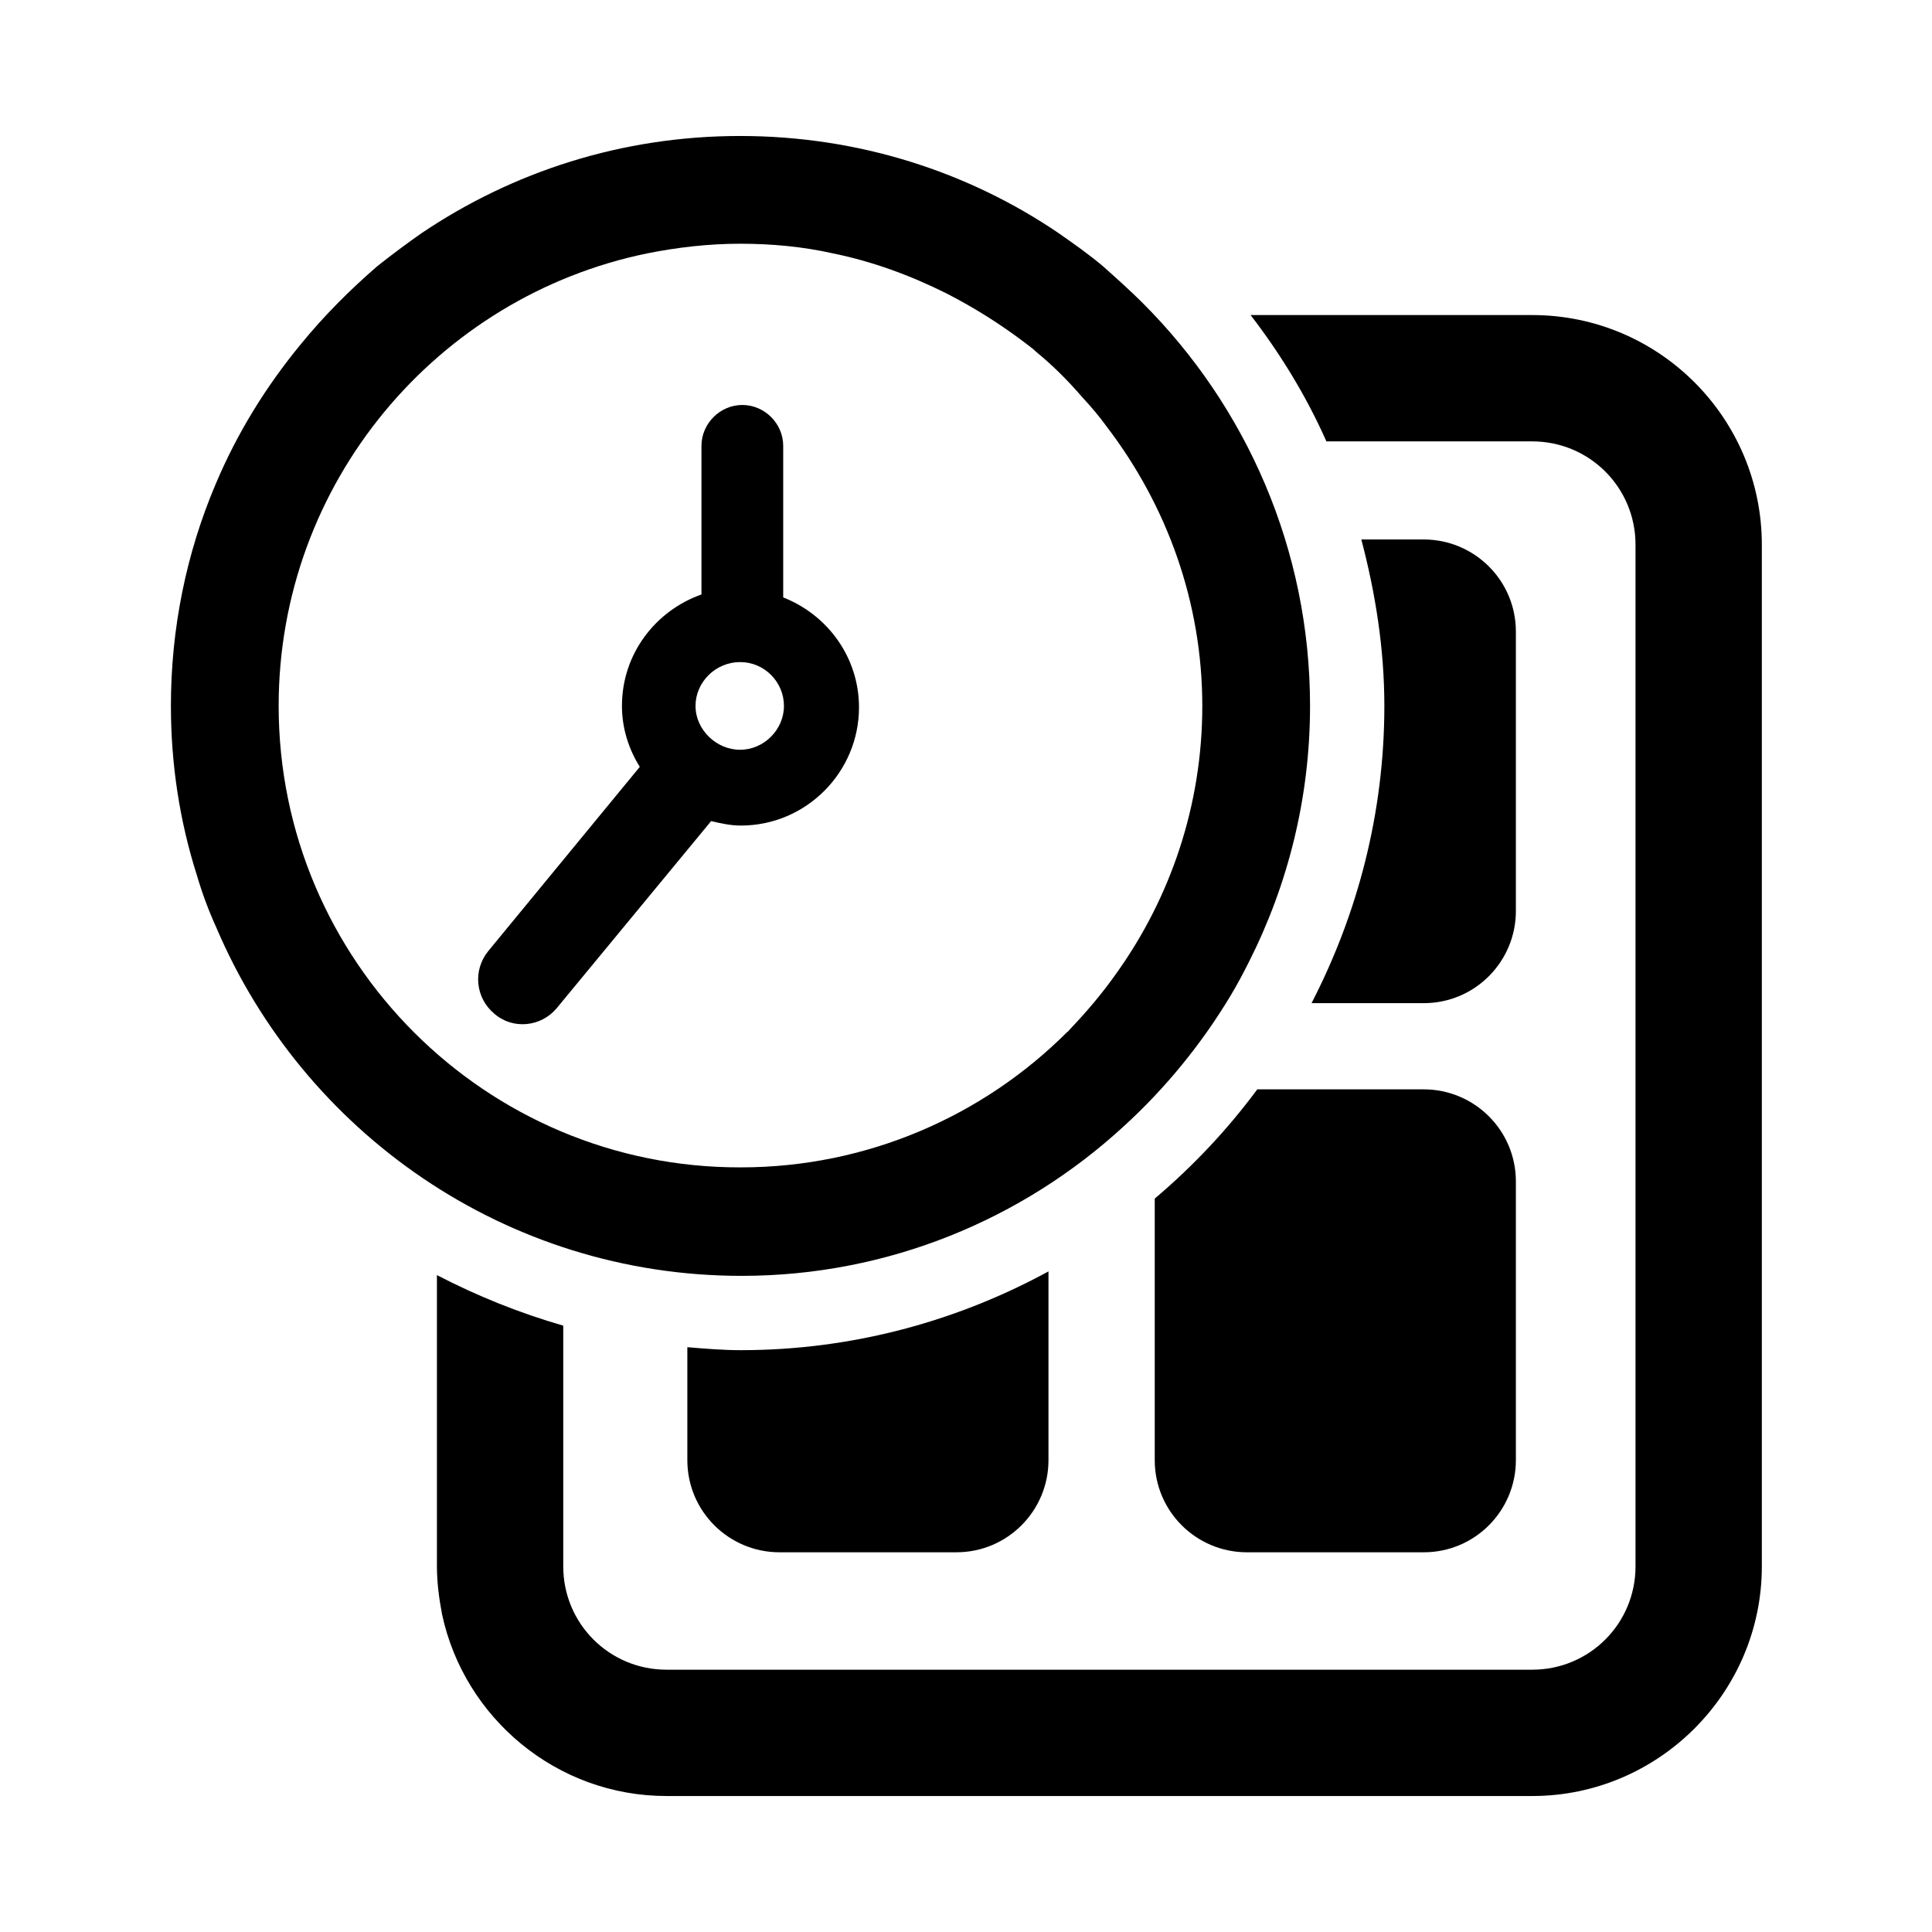
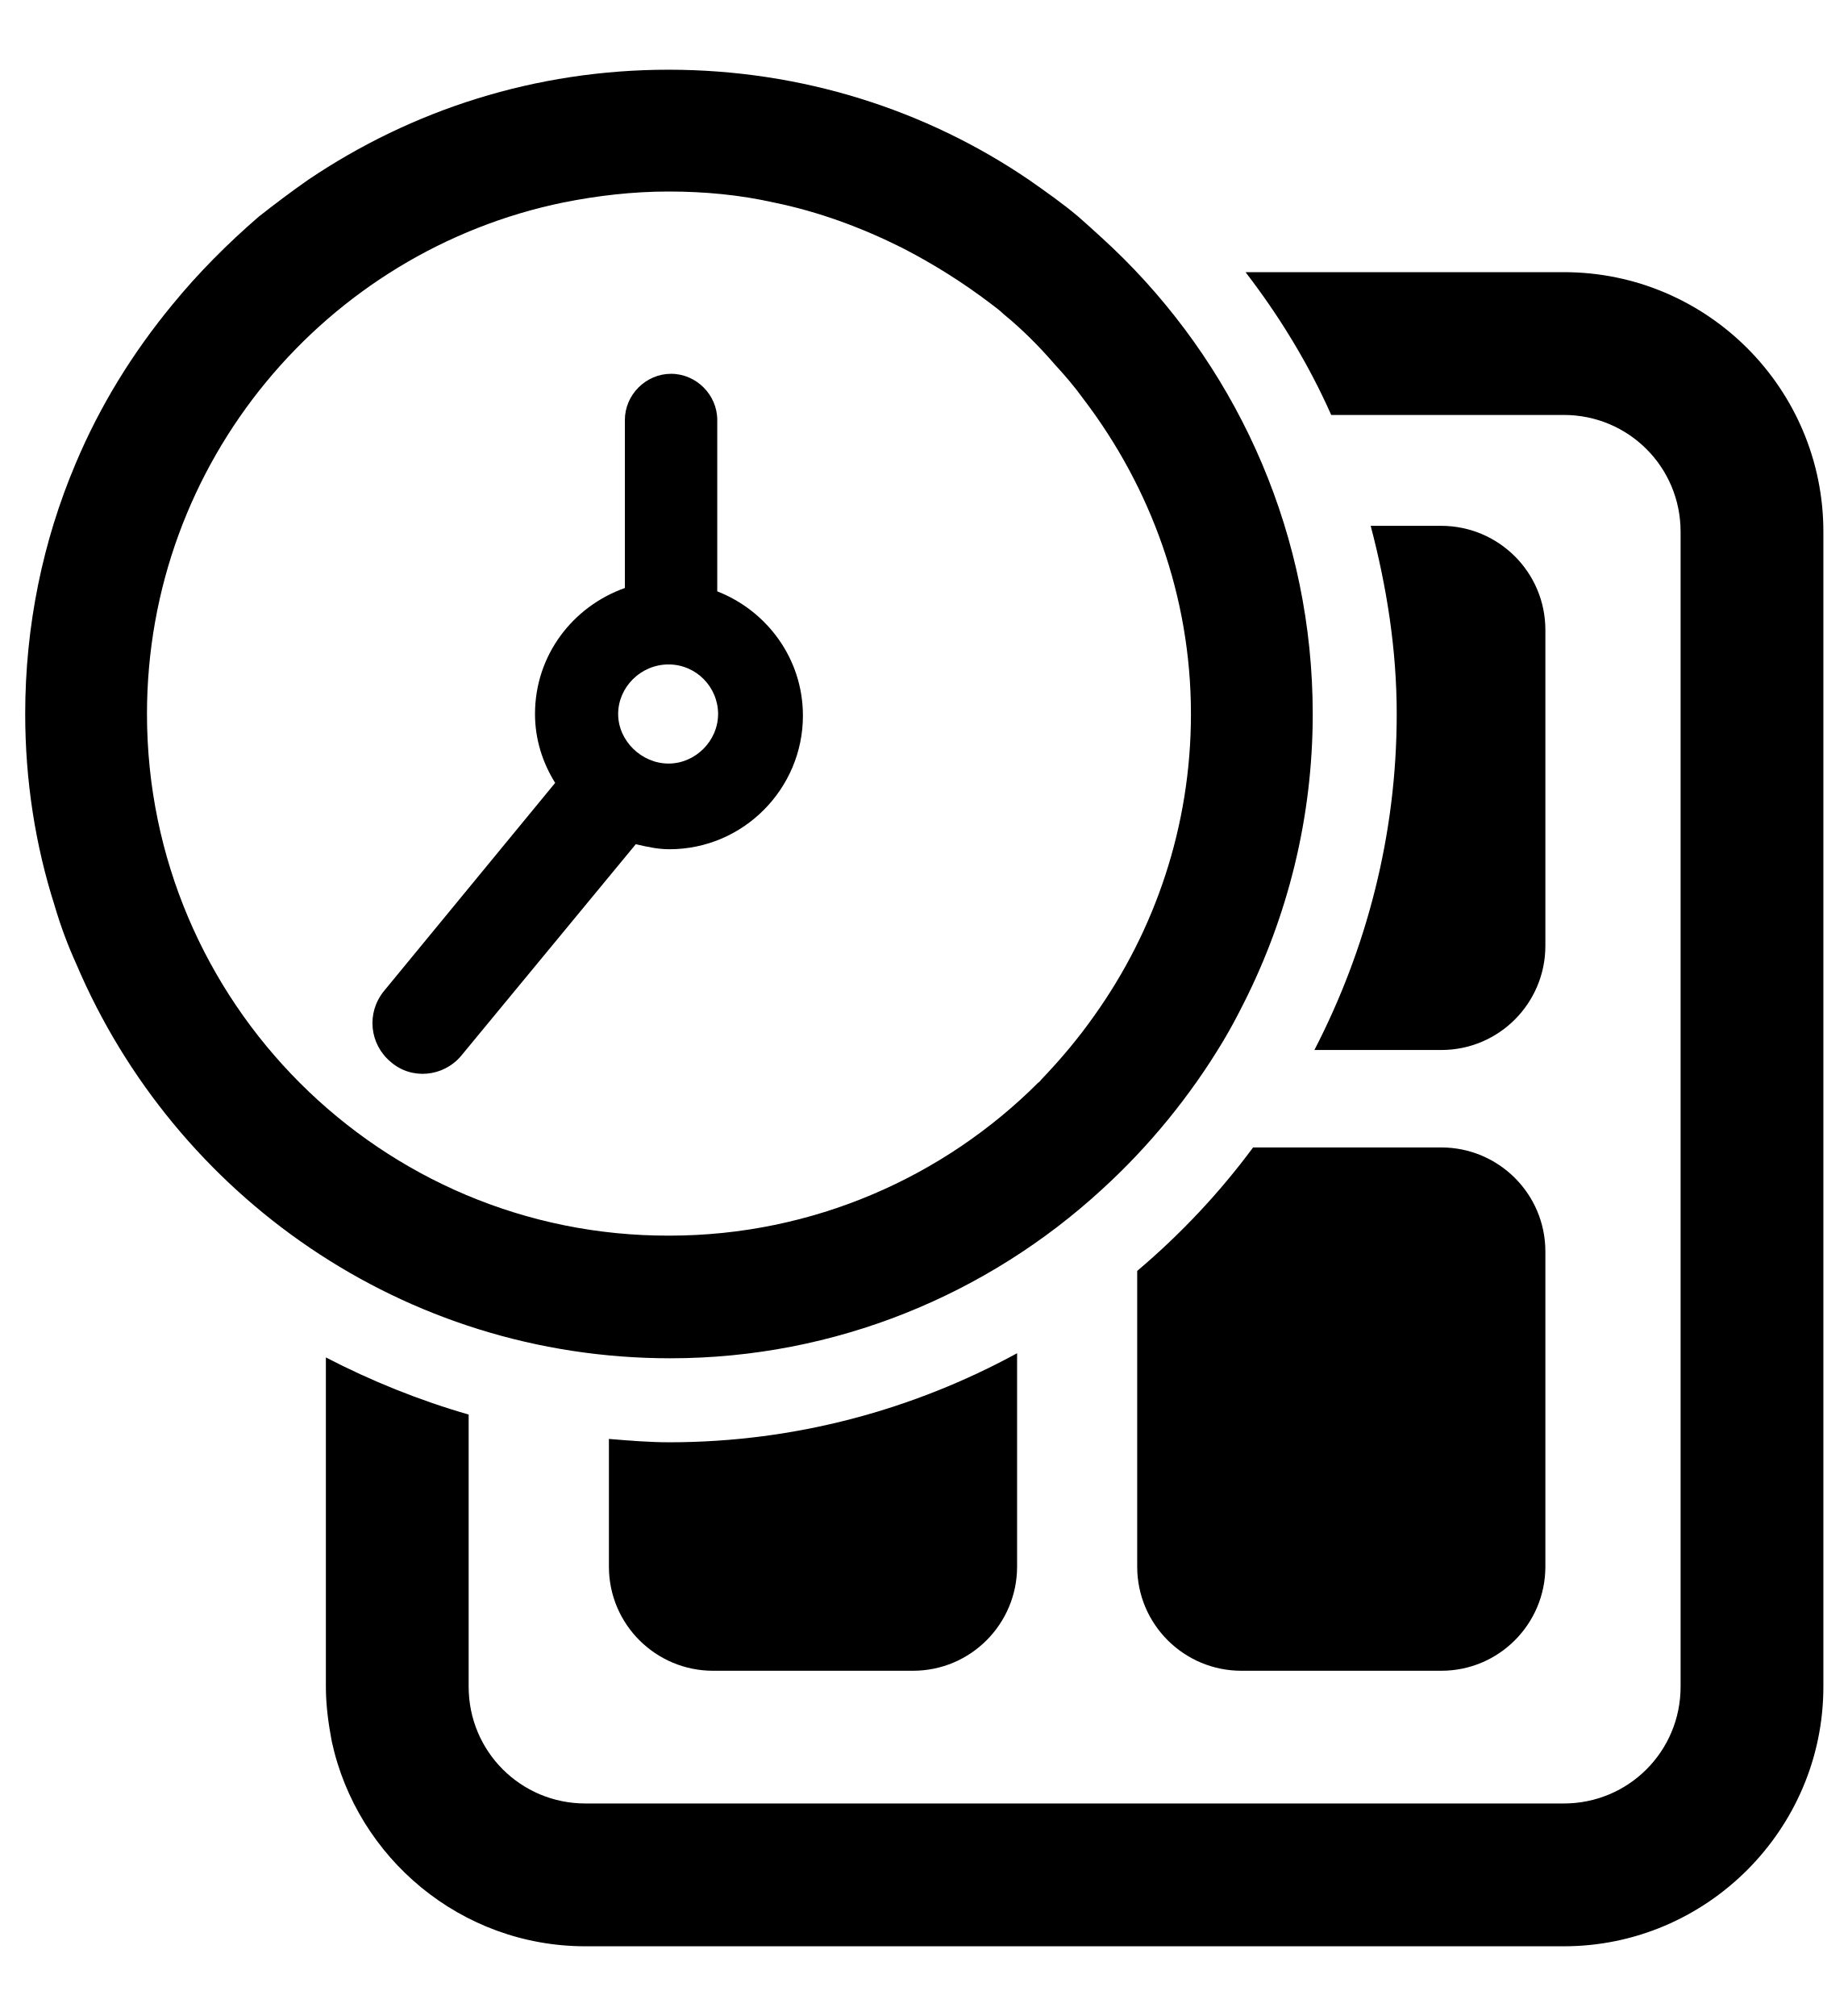
- <svg xmlns="http://www.w3.org/2000/svg" version="1.1" x="0px" y="0px" viewBox="0 0 26 26" style="enable-background:new 0 0 26 26;" xml:space="preserve">
-   <style type="text/css">
- 	.st0{display:none;}
- 	.st1{display:inline;}
- </style>
-   <g id="Nav_Icon" class="st0">
-     <g class="st1">
-       <g>
-         <path d="M25.36,11.34L14.42,1.77c-0.81-0.71-2.03-0.71-2.84,0L7.4,5.42V4.6H3.29v4.42l-2.65,2.31c-0.09,0.08-0.14,0.2-0.14,0.32     v1.3c0,0.36,0.43,0.56,0.7,0.32l1.4-1.23c0,0,0,0.01,0,0.01v9.54c0,1.74,1.42,3.16,3.16,3.16h14.47c1.74,0,3.16-1.42,3.16-3.16     v-9.54c0,0,0-0.01,0-0.01l1.4,1.23c0.27,0.24,0.7,0.05,0.7-0.32v-1.3C25.5,11.53,25.45,11.42,25.36,11.34z M21.71,21.6     c0,0.81-0.66,1.47-1.47,1.47h-3.53v-7.7c0-1.92-1.56-3.48-3.48-3.48h-0.45c-1.92,0-3.48,1.56-3.48,3.48v7.7H5.77     c-0.81,0-1.47-0.66-1.47-1.47v-9.32L13,4.66l8.71,7.62V21.6z" />
-       </g>
-     </g>
-   </g>
-   <g id="Layer_2" class="st0">
-     <g class="st1">
-       <g>
-         <g>
-           <path d="M20.18,4.24H19.2c-0.31-1.37-1.54-2.41-3.01-2.41H2.74v16.84c0,1.6,1.22,2.9,2.77,3.06c0.3,1.39,1.54,2.44,3.02,2.44      h11.65c1.7,0,3.09-1.39,3.09-3.09V7.33C23.27,5.63,21.88,4.24,20.18,4.24z M4.44,18.67V3.53H16.2c0.52,0,0.96,0.29,1.2,0.71      H5.44V20C4.86,19.83,4.44,19.3,4.44,18.67z M21.57,21.08c0,0.77-0.62,1.39-1.39,1.39H8.53c-0.77,0-1.39-0.62-1.39-1.39V5.94      h13.04c0.77,0,1.39,0.62,1.39,1.39V21.08z" />
-           <path d="M19.45,8.74h-7.23c-0.45,0-0.82,0.38-0.82,0.85s0.37,0.85,0.82,0.85h7.23c0.45,0,0.82-0.38,0.82-0.85      S19.9,8.74,19.45,8.74z" />
-           <path d="M9.93,8.74H9.79c-0.45,0-0.82,0.38-0.82,0.85s0.37,0.85,0.82,0.85h0.14c0.45,0,0.82-0.38,0.82-0.85      S10.38,8.74,9.93,8.74z" />
-           <path d="M19.45,13.53h-7.23c-0.45,0-0.82,0.38-0.82,0.85s0.37,0.85,0.82,0.85h7.23c0.45,0,0.82-0.38,0.82-0.85      S19.9,13.53,19.45,13.53z" />
-           <path d="M9.93,13.53H9.79c-0.45,0-0.82,0.38-0.82,0.85s0.37,0.85,0.82,0.85h0.14c0.45,0,0.82-0.38,0.82-0.85      S10.38,13.53,9.93,13.53z" />
-           <path d="M19.45,18.32h-7.23c-0.45,0-0.82,0.38-0.82,0.85s0.37,0.85,0.82,0.85h7.23c0.45,0,0.82-0.38,0.82-0.85      S19.9,18.32,19.45,18.32z" />
-           <path d="M9.93,18.32H9.79c-0.45,0-0.82,0.38-0.82,0.85s0.37,0.85,0.82,0.85h0.14c0.45,0,0.82-0.38,0.82-0.85      S10.38,18.32,9.93,18.32z" />
-         </g>
-       </g>
-     </g>
-   </g>
-   <g id="Layer_3">
-     <g>
-       <g>
-         <g>
-           <path d="M20.62,4.24h-0.97h-1.81h-1.01c0.4,0.52,0.75,1.09,1.02,1.7h2.77c0.77,0,1.39,0.62,1.39,1.39v13.75      c0,0.77-0.62,1.39-1.39,1.39H8.97c-0.77,0-1.39-0.62-1.39-1.39v-3.24c-0.59-0.17-1.16-0.4-1.7-0.68V20v1.08      c0,0.22,0.03,0.44,0.07,0.65c0.3,1.39,1.54,2.44,3.02,2.44h11.65c1.7,0,3.09-1.39,3.09-3.09V7.33      C23.71,5.63,22.33,4.24,20.62,4.24z" />
-           <path d="M15.12,15.16c0.56-0.51,1.05-1.11,1.44-1.76c0.09-0.15,0.17-0.3,0.25-0.46c0.52-1.03,0.82-2.2,0.82-3.44      c0-2.11-0.86-4.03-2.25-5.42c-0.17-0.17-0.36-0.34-0.54-0.5c-0.19-0.16-0.39-0.3-0.59-0.44c-1.22-0.83-2.7-1.31-4.29-1.31      c-1.59,0-3.06,0.48-4.29,1.31c-0.2,0.14-0.4,0.29-0.59,0.44C4.71,3.9,4.36,4.25,4.05,4.63C3.58,5.2,3.19,5.83,2.9,6.52      c-0.39,0.92-0.6,1.93-0.6,2.98l0,0l0,0c0,0.79,0.12,1.56,0.35,2.28c0.07,0.24,0.16,0.48,0.26,0.7c1.17,2.75,3.89,4.69,7.07,4.69      C11.95,17.17,13.76,16.41,15.12,15.16z M3.75,9.5c0-3,2.13-5.51,4.96-6.09c0.4-0.08,0.82-0.13,1.25-0.13s0.85,0.04,1.25,0.13      c0.54,0.11,1.05,0.3,1.53,0.54c0.37,0.19,0.72,0.41,1.05,0.66c0.05,0.04,0.11,0.08,0.16,0.13c0.22,0.18,0.42,0.38,0.61,0.6      c0.12,0.13,0.24,0.27,0.34,0.41C15.7,6.8,16.18,8.1,16.18,9.5c0,1.34-0.43,2.58-1.15,3.59c-0.19,0.27-0.4,0.52-0.63,0.76      c-0.01,0.01-0.02,0.03-0.04,0.04c-1.12,1.12-2.68,1.82-4.39,1.82C6.54,15.72,3.75,12.93,3.75,9.5z" />
-           <path d="M7.49,13.57l2.08-2.52c0.13,0.03,0.26,0.06,0.4,0.06c0.88,0,1.59-0.72,1.59-1.59c0-0.68-0.43-1.25-1.02-1.48V6      c0-0.3-0.25-0.55-0.55-0.55S9.44,5.7,9.44,6v2c-0.62,0.22-1.07,0.8-1.07,1.5c0,0.3,0.09,0.58,0.24,0.82L6.57,12.8      c-0.21,0.26-0.17,0.63,0.08,0.84C6.9,13.86,7.28,13.82,7.49,13.57z M9.96,8.91c0.33,0,0.59,0.27,0.59,0.59s-0.27,0.59-0.59,0.59      s-0.6-0.27-0.6-0.59S9.63,8.91,9.96,8.91z" />
-           <path d="M9.25,19.65c0,0.69,0.56,1.24,1.24,1.24h2.38c0.69,0,1.24-0.56,1.24-1.24v-2.54c-1.23,0.67-2.64,1.06-4.14,1.06      c-0.24,0-0.48-0.02-0.72-0.04V19.65z" />
-           <path d="M15.54,16.13v3.52c0,0.69,0.56,1.24,1.24,1.24h2.38c0.69,0,1.24-0.56,1.24-1.24V15.9c0-0.69-0.56-1.24-1.24-1.24h-2.24      C16.52,15.2,16.06,15.69,15.54,16.13z" />
-           <path d="M19.16,13.5c0.69,0,1.24-0.56,1.24-1.24V8.5c0-0.69-0.56-1.24-1.24-1.24h-0.84c0.19,0.72,0.31,1.47,0.31,2.24      c0,1.44-0.36,2.8-0.98,4H19.16z" />
-         </g>
-       </g>
-     </g>
-   </g>
-   <g id="Layer_4" class="st0">
-     <g class="st1">
-       <g>
-         <g>
-           <g>
-             <path d="M14.35,23.31c-0.12,0-0.25-0.02-0.37-0.06c-0.51-0.16-0.86-0.6-0.89-1.13l-0.2-3.44H5.27c-1.89,0-3.43-1.54-3.43-3.43       V6.11c0-1.89,1.54-3.43,3.43-3.43h15.47c1.89,0,3.43,1.54,3.43,3.43v9.14c0,1.89-1.54,3.43-3.43,3.43h-2.25l-3.14,4.13       C15.11,23.14,14.74,23.31,14.35,23.31z M5.27,4.39c-0.95,0-1.73,0.78-1.73,1.73v9.14c0,0.95,0.77,1.73,1.73,1.73h9.24       l0.22,3.85l2.93-3.85h3.09c0.95,0,1.73-0.78,1.73-1.73V6.11c0-0.95-0.77-1.73-1.73-1.73H5.27z" />
-           </g>
-           <g>
-             <path d="M6.26,8.67h13.48c0.51,0,0.92-0.41,0.92-0.92c0-0.51-0.41-0.92-0.92-0.92H6.26c-0.51,0-0.92,0.41-0.92,0.92       C5.34,8.26,5.75,8.67,6.26,8.67z" />
-             <path d="M6.26,11.59h6.29c0.51,0,0.92-0.41,0.92-0.92c0-0.51-0.41-0.92-0.92-0.92H6.26c-0.51,0-0.92,0.41-0.92,0.92       C5.34,11.18,5.75,11.59,6.26,11.59z" />
-             <path d="M19.75,9.75h-4.19c-0.51,0-0.92,0.41-0.92,0.92c0,0.51,0.41,0.92,0.92,0.92h4.19c0.51,0,0.92-0.41,0.92-0.92       C20.66,10.16,20.25,9.75,19.75,9.75z" />
-             <path d="M14.56,12.67h-8.3c-0.51,0-0.92,0.41-0.92,0.92c0,0.51,0.41,0.92,0.92,0.92h8.3c0.51,0,0.92-0.41,0.92-0.92       C15.48,13.08,15.07,12.67,14.56,12.67z" />
-           </g>
-         </g>
-       </g>
-     </g>
-   </g>
-   <g id="Layer_5" class="st0">
-     <g class="st1">
-       <g>
-         <path d="M21.88,1.65H4.13c-1.37,0-2.48,1.11-2.48,2.48v15.35c0,0,0.65-0.67,1.34-1.29c0.23-0.21,0.36-0.51,0.36-0.82V4.13     c0-0.43,0.35-0.78,0.78-0.78h17.74c0.43,0,0.78,0.35,0.78,0.78v14.87c-1.06-1.25-2.38-2.29-3.87-3.05c0.88-1.2,1.4-2.67,1.4-4.26     c0-3.98-3.22-7.21-7.18-7.21s-7.18,3.24-7.18,7.21c0,1.6,0.52,3.07,1.4,4.26c-1.49,0.76-2.81,1.8-3.87,3.05     c-0.67,0.79-1.23,1.68-1.68,2.62c0.05,0.82,0.43,1.53,1.02,2.03c0.51,0.43,1.15,0.7,1.87,0.7h16.89c0.72,0,1.36-0.27,1.87-0.7     c0.59-0.5,0.97-1.22,1.02-2.03c0-0.06,0.02-0.11,0.02-0.17V4.13C24.35,2.76,23.24,1.65,21.88,1.65z M7.53,11.68     c0-3.04,2.46-5.51,5.48-5.51s5.48,2.47,5.48,5.51c0,1.37-0.5,2.62-1.32,3.58c-0.45,0.53-1,0.97-1.62,1.3     c-0.76,0.4-1.62,0.63-2.54,0.63c-0.92,0-1.78-0.23-2.54-0.63c-0.62-0.33-1.17-0.77-1.62-1.3C8.03,14.3,7.53,13.05,7.53,11.68z      M21.45,22.65H4.56c-0.51,0-0.94-0.33-1.12-0.78c1.09-2.02,2.86-3.65,5.01-4.62c1.24,1.03,2.83,1.65,4.56,1.65     c1.73,0,3.32-0.62,4.56-1.65c2.15,0.97,3.91,2.6,5.01,4.62C22.39,22.33,21.96,22.65,21.45,22.65z" />
-       </g>
-     </g>
-   </g>
-   <g id="Layer_6" class="st0">
-     <g class="st1">
-       <g>
-         <path d="M21.43,5.81H4.58c-1.51,0-2.73,1.22-2.73,2.73v8.91c0,1.5,1.23,2.73,2.73,2.73h16.85c1.51,0,2.73-1.22,2.73-2.73V8.54     C24.16,7.04,22.94,5.81,21.43,5.81z M4.58,7.51h16.85c0.57,0,1.03,0.46,1.03,1.03v0.33l-8.33,4.63c-0.7,0.39-1.56,0.39-2.26,0     L3.55,8.88V8.54C3.55,7.98,4.01,7.51,4.58,7.51z M21.43,18.49H4.58c-0.57,0-1.03-0.46-1.03-1.03v-6.64l8.33,4.63     c0.7,0.39,1.56,0.39,2.26,0l8.33-4.63v6.63C22.46,18.03,22,18.49,21.43,18.49z" />
-       </g>
-     </g>
-   </g>
-   <g id="Layer_7" class="st0">
-     <g class="st1">
-       <g>
-         <g>
-           <path d="M22.45,12.71h-3.12c-0.07-1.91-1.64-3.45-3.57-3.45h-4.72V5.8c0-1.08,0.88-1.96,1.96-1.96h0.33      c1.08,0,1.96,0.88,1.96,1.96v1.72c0,0.47,0.38,0.85,0.85,0.85c0.47,0,0.85-0.38,0.85-0.85V5.8c0-2.02-1.64-3.66-3.66-3.66H13      c-2.02,0-3.66,1.64-3.66,3.66v3.52c-1.66,0.27-2.93,1.67-3,3.39H3.88c-1.04,0-1.89,0.85-1.89,1.88v3.7      c0,1.04,0.85,1.88,1.89,1.88h2.46v0.1c0,1.97,1.61,3.58,3.58,3.58h5.85c1.97,0,3.58-1.6,3.58-3.58v-0.1h3.11      c1.04,0,1.88-0.85,1.88-1.88v-3.7C24.34,13.56,23.49,12.71,22.45,12.71z M22.64,18.3c0,0.1-0.08,0.19-0.18,0.19H3.88      c-0.1,0-0.19-0.08-0.19-0.19v-3.7c0-0.1,0.08-0.19,0.19-0.19h18.58c0.1,0,0.18,0.08,0.18,0.19V18.3z" />
-           <path d="M6.59,15.07c-0.67,0-1.21,0.54-1.21,1.21s0.54,1.21,1.21,1.21c0.67,0,1.21-0.54,1.21-1.21S7.25,15.07,6.59,15.07z" />
-           <path d="M11.06,15.07c-0.67,0-1.21,0.54-1.21,1.21s0.54,1.21,1.21,1.21c0.67,0,1.21-0.54,1.21-1.21S11.72,15.07,11.06,15.07z" />
-           <path d="M15.53,15.07c-0.67,0-1.21,0.54-1.21,1.21s0.54,1.21,1.21,1.21c0.67,0,1.21-0.54,1.21-1.21S16.2,15.07,15.53,15.07z" />
-           <path d="M20,15.07c-0.67,0-1.21,0.54-1.21,1.21s0.54,1.21,1.21,1.21c0.67,0,1.21-0.54,1.21-1.21S20.67,15.07,20,15.07z" />
-         </g>
-       </g>
-     </g>
-   </g>
-   <g id="Layer_8" class="st0">
-     <g class="st1">
-       <g>
-         <g>
-           <path d="M16.96,17.66c-0.33-0.22-0.8-0.23-1.25-0.06c-0.55,0.21-1.32,0.86-2.39,0.97c-1.14-0.03-2.57-0.5-4.07-2.07      c-0.06-0.06-0.11-0.11-0.17-0.17c-0.06-0.06-0.1-0.12-0.15-0.18c-1.43-1.62-1.78-3.09-1.71-4.23c0.21-1.06,0.91-1.77,1.17-2.3      c0.21-0.44,0.25-0.9,0.05-1.25L5.75,5.19c-0.38-0.41-0.6-0.44-0.91-0.15c0,0-1.31,1.35-1.59,3.03c-0.19,1.1-0.13,2.17,0.09,3.16      c0.11,0.5,0.26,0.98,0.44,1.44C4.3,14,5.15,15.14,5.97,16.24c0.77,1.03,1.62,2,2.56,2.89c1.06,1.01,2.14,1.95,3.45,2.65      c0.47,0.25,0.97,0.47,1.49,0.65c1.02,0.35,2.15,0.52,3.34,0.43c1.7-0.14,3.16-1.32,3.16-1.32c0.31-0.29,0.31-0.51-0.07-0.92      L16.96,17.66z" />
-           <path d="M12.07,8.07c1.27,0.2,2.58,0.79,3.69,1.78s1.87,2.21,2.22,3.45c0.11,0.38,0.5,0.6,0.89,0.54l0.3-0.05      c0.48-0.08,0.77-0.56,0.64-1.02c-0.45-1.58-1.38-3.12-2.78-4.35C15.64,7.18,14,6.44,12.38,6.19c-0.48-0.07-0.91,0.27-0.94,0.76      l-0.01,0.31C11.41,7.65,11.68,8.01,12.07,8.07z" />
-           <path d="M22.84,12.28c-0.54-2.23-1.82-4.41-3.78-6.15c-1.96-1.74-4.29-2.74-6.57-3c-0.47-0.05-0.89,0.29-0.91,0.76l-0.01,0.31      c-0.02,0.41,0.27,0.78,0.68,0.83c1.91,0.22,3.87,1.07,5.54,2.55c1.67,1.48,2.76,3.33,3.21,5.19c0.1,0.4,0.5,0.64,0.9,0.57      l0.31-0.05C22.67,13.19,22.95,12.73,22.84,12.28z" />
-           <path d="M11.95,11.15c0.64,0.12,1.28,0.43,1.85,0.93c0.56,0.5,0.95,1.1,1.15,1.72c0.12,0.38,0.5,0.62,0.89,0.55l0.32-0.05      c0.47-0.08,0.78-0.56,0.64-1.01c-0.3-0.97-0.88-1.89-1.73-2.65c-0.85-0.75-1.84-1.21-2.84-1.39c-0.47-0.08-0.91,0.28-0.93,0.76      l-0.01,0.33C11.27,10.74,11.55,11.08,11.95,11.15z" />
-         </g>
-       </g>
-     </g>
-   </g>
-   <g id="Layer_9" class="st0">
-     <g class="st1">
-       <g>
-         <g>
-           <path d="M5.41,19.04c-1.09,0-1.99,0.89-1.99,1.99s0.89,1.99,1.99,1.99s1.99-0.89,1.99-1.99S6.51,19.04,5.41,19.04z M5.41,21.57      c-0.3,0-0.55-0.25-0.55-0.55c0-0.3,0.25-0.55,0.55-0.55s0.55,0.25,0.55,0.55C5.96,21.32,5.71,21.57,5.41,21.57z" />
-           <path d="M19.56,19.04c-1.09,0-1.99,0.89-1.99,1.99s0.89,1.99,1.99,1.99c1.09,0,1.99-0.89,1.99-1.99S20.65,19.04,19.56,19.04z       M19.56,21.57c-0.3,0-0.55-0.25-0.55-0.55c0-0.3,0.25-0.55,0.55-0.55c0.3,0,0.55,0.25,0.55,0.55      C20.11,21.32,19.86,21.57,19.56,21.57z" />
-           <path d="M9.05,19.7L6.94,20.1c-0.36,0.11-0.56,0.5-0.44,0.86c0.09,0.29,0.36,0.48,0.65,0.48c0.07,0,0.14-0.01,0.21-0.03      l2.11-0.39c0.44-0.14,0.93-0.21,1.41-0.21h5.77c0.04-0.5,0.19-0.97,0.45-1.37h-6.22C10.25,19.43,9.63,19.52,9.05,19.7z" />
-           <path d="M23.2,2.99h-2.11c-0.3,0-0.56,0.19-0.65,0.48l-1.07,3.36L2.74,8.39c-0.21,0.02-0.4,0.14-0.51,0.31      c-0.11,0.18-0.14,0.4-0.06,0.6l1.11,3.04c0.01,0.06,0.03,0.12,0.07,0.18l0.83,2.27c0.1,0.27,0.35,0.45,0.64,0.45h1.21l0.62,1.31      c0.11,0.22,0.32,0.37,0.56,0.39l11.62,0.9c0.29,0.03,0.52,0.12,0.71,0.23c0.01,0,0.01,0,0.02,0c0.67,0,1.29,0.24,1.79,0.62      c0-0.02,0.01-0.04,0.01-0.07c0-1.09-1-1.99-2.4-2.14L7.71,15.62l-0.17-0.37h10.08c0.3,0,0.56-0.19,0.65-0.48l3.32-10.42h1.61      c0.38,0,0.68-0.31,0.68-0.68S23.58,2.99,23.2,2.99z M17.78,11.82c-0.75,0.01-1.53,0.02-2.34,0.03v-1.18      c0.85-0.01,1.74-0.02,2.72-0.03L17.78,11.82z M14.48,11.86c-0.91,0.01-1.83,0.02-2.73,0.02v-1.17c0.82-0.01,1.73-0.02,2.73-0.03      V11.86z M4.12,10.67c0.54,0.03,1.44,0.05,3,0.06v1.17c-1.09,0-1.98-0.01-2.56-0.02L4.12,10.67z M8.07,9.76v-0.5l2.73-0.26v0.75      C9.84,9.76,8.92,9.76,8.07,9.76z M10.8,10.71v1.17c-0.96,0.01-1.88,0.01-2.73,0.01v-1.17C8.85,10.72,9.74,10.72,10.8,10.71z       M8.07,12.86c0.77,0,1.68,0,2.73-0.01v1.04H8.07V12.86z M11.75,12.84c0.82-0.01,1.73-0.02,2.73-0.03v1.08h-2.73V12.84z       M11.75,9.75V8.92l2.73-0.26v1.06C13.57,9.73,12.65,9.74,11.75,9.75z M7.12,9.35v0.41c-1.76,0-3.03-0.02-3.35-0.06L3.75,9.67      L7.12,9.35z M4.91,12.82c0.52,0.02,1.23,0.03,2.21,0.03v1.03H5.29L4.91,12.82z M15.43,13.89V12.8c0.64-0.01,1.32-0.02,2.04-0.02      l-0.35,1.11H15.43z M18.43,9.78c-0.08-0.05-0.17-0.09-0.26-0.09c-0.85,0.01-1.78,0.02-2.73,0.03V8.57l3.48-0.33L18.43,9.78z" />
-         </g>
-       </g>
-     </g>
-   </g>
-   <g id="Layer_10" class="st0">
-     <g class="st1">
-       <g>
-         <g>
-           <path d="M21.43,4.59H4.58c-1.51,0-2.73,1.22-2.73,2.73v11.36c0,1.5,1.23,2.73,2.73,2.73h16.85c1.51,0,2.73-1.22,2.73-2.73V7.32      C24.16,5.81,22.94,4.59,21.43,4.59z M22.46,9.6v2.32v6.77c0,0.57-0.46,1.03-1.03,1.03H4.58c-0.57,0-1.03-0.46-1.03-1.03v-6.15      h6.95V9.02H3.55v-1.7c0-0.57,0.46-1.03,1.03-1.03h16.85c0.57,0,1.03,0.46,1.03,1.03V9.6z" />
-           <path d="M17.1,11.99c-1.39-0.45-1.96-0.75-1.96-1.21c0-0.39,0.34-0.79,1.4-0.79c1.17,0,1.92,0.32,2.35,0.48l0.47-1.59      C18.82,8.65,18.09,8.46,17,8.42V7.18h-1.6v1.34c-1.74,0.3-2.75,1.27-2.75,2.5c0,1.36,1.19,2.07,2.93,2.57      c1.21,0.35,1.73,0.69,1.73,1.22c0,0.56-0.64,0.87-1.56,0.87c-1.06,0-2.02-0.3-2.71-0.62l-0.49,1.65      c0.62,0.31,1.68,0.56,2.77,0.61v1.34h1.6v-1.43c1.87-0.28,2.9-1.35,2.9-2.6C19.82,13.35,19.03,12.58,17.1,11.99z" />
-         </g>
-       </g>
-     </g>
-   </g>
+ <svg xmlns="http://www.w3.org/2000/svg" width="22" height="24" viewBox="0 0 22 24" fill="none">
+   <path d="M18.62 3.24H17.65H15.84H14.83C15.23 3.76 15.58 4.33 15.85 4.94H18.62C19.39 4.94 20.01 5.56 20.01 6.33V20.08C20.01 20.85 19.39 21.47 18.62 21.47H6.97C6.2 21.47 5.58 20.85 5.58 20.08V16.84C4.99 16.67 4.42 16.44 3.88 16.16V19V20.08C3.88 20.3 3.91 20.52 3.95 20.73C4.25 22.12 5.49 23.17 6.97 23.17H18.62C20.32 23.17 21.71 21.78 21.71 20.08V6.33C21.71 4.63 20.33 3.24 18.62 3.24Z" fill="black" />
+   <path d="M13.12 14.16C13.68 13.65 14.17 13.05 14.56 12.4C14.65 12.25 14.73 12.1 14.81 11.94C15.33 10.91 15.63 9.74 15.63 8.5C15.63 6.39 14.77 4.47 13.38 3.08C13.21 2.91 13.02 2.74 12.84 2.58C12.65 2.42 12.45 2.28 12.25 2.14C11.03 1.31 9.55 0.83 7.96 0.83C6.37 0.83 4.9 1.31 3.67 2.14C3.47 2.28 3.27 2.43 3.08 2.58C2.71 2.9 2.36 3.25 2.05 3.63C1.58 4.2 1.19 4.83 0.9 5.52C0.51 6.44 0.3 7.45 0.3 8.5C0.3 9.29 0.42 10.06 0.65 10.78C0.72 11.02 0.81 11.26 0.91 11.48C2.08 14.23 4.8 16.17 7.98 16.17C9.95 16.17 11.76 15.41 13.12 14.16ZM1.75 8.5C1.75 5.5 3.88 2.99 6.71 2.41C7.11 2.33 7.53 2.28 7.96 2.28C8.39 2.28 8.81 2.32 9.21 2.41C9.75 2.52 10.26 2.71 10.74 2.95C11.11 3.14 11.46 3.36 11.79 3.61C11.84 3.65 11.9 3.69 11.95 3.74C12.17 3.92 12.37 4.12 12.56 4.34C12.68 4.47 12.8 4.61 12.9 4.75C13.7 5.8 14.18 7.1 14.18 8.5C14.18 9.84 13.75 11.08 13.03 12.09C12.84 12.36 12.63 12.61 12.4 12.85C12.39 12.86 12.38 12.88 12.36 12.89C11.24 14.01 9.68 14.71 7.97 14.71C4.54 14.72 1.75 11.93 1.75 8.5Z" fill="black" />
+   <path d="M5.49 12.57L7.57 10.05C7.7 10.08 7.83 10.11 7.97 10.11C8.85 10.11 9.56 9.39 9.56 8.52C9.56 7.84 9.13 7.27 8.54 7.04V5C8.54 4.7 8.29 4.45 7.99 4.45C7.69 4.45 7.44 4.7 7.44 5V7C6.82 7.22 6.37 7.8 6.37 8.5C6.37 8.8 6.46 9.08 6.61 9.32L4.57 11.8C4.36 12.06 4.4 12.43 4.65 12.64C4.9 12.86 5.28 12.82 5.49 12.57ZM7.96 7.91C8.29 7.91 8.55 8.18 8.55 8.5C8.55 8.82 8.28 9.09 7.96 9.09C7.64 9.09 7.36 8.82 7.36 8.5C7.36 8.18 7.63 7.91 7.96 7.91Z" fill="black" />
+   <path d="M7.25 18.65C7.25 19.34 7.81 19.89 8.49 19.89H10.87C11.56 19.89 12.11 19.33 12.11 18.65V16.11C10.88 16.78 9.47 17.17 7.97 17.17C7.73 17.17 7.49 17.15 7.25 17.13V18.65Z" fill="black" />
+   <path d="M13.54 15.13V18.65C13.54 19.34 14.1 19.89 14.78 19.89H17.16C17.85 19.89 18.4 19.33 18.4 18.65V14.9C18.4 14.21 17.84 13.66 17.16 13.66H14.92C14.52 14.2 14.06 14.69 13.54 15.13Z" fill="black" />
+   <path d="M17.16 12.5C17.85 12.5 18.4 11.94 18.4 11.26V7.5C18.4 6.81 17.84 6.26 17.16 6.26H16.32C16.51 6.98 16.63 7.73 16.63 8.5C16.63 9.94 16.27 11.3 15.65 12.5H17.16Z" fill="black" />
</svg>
